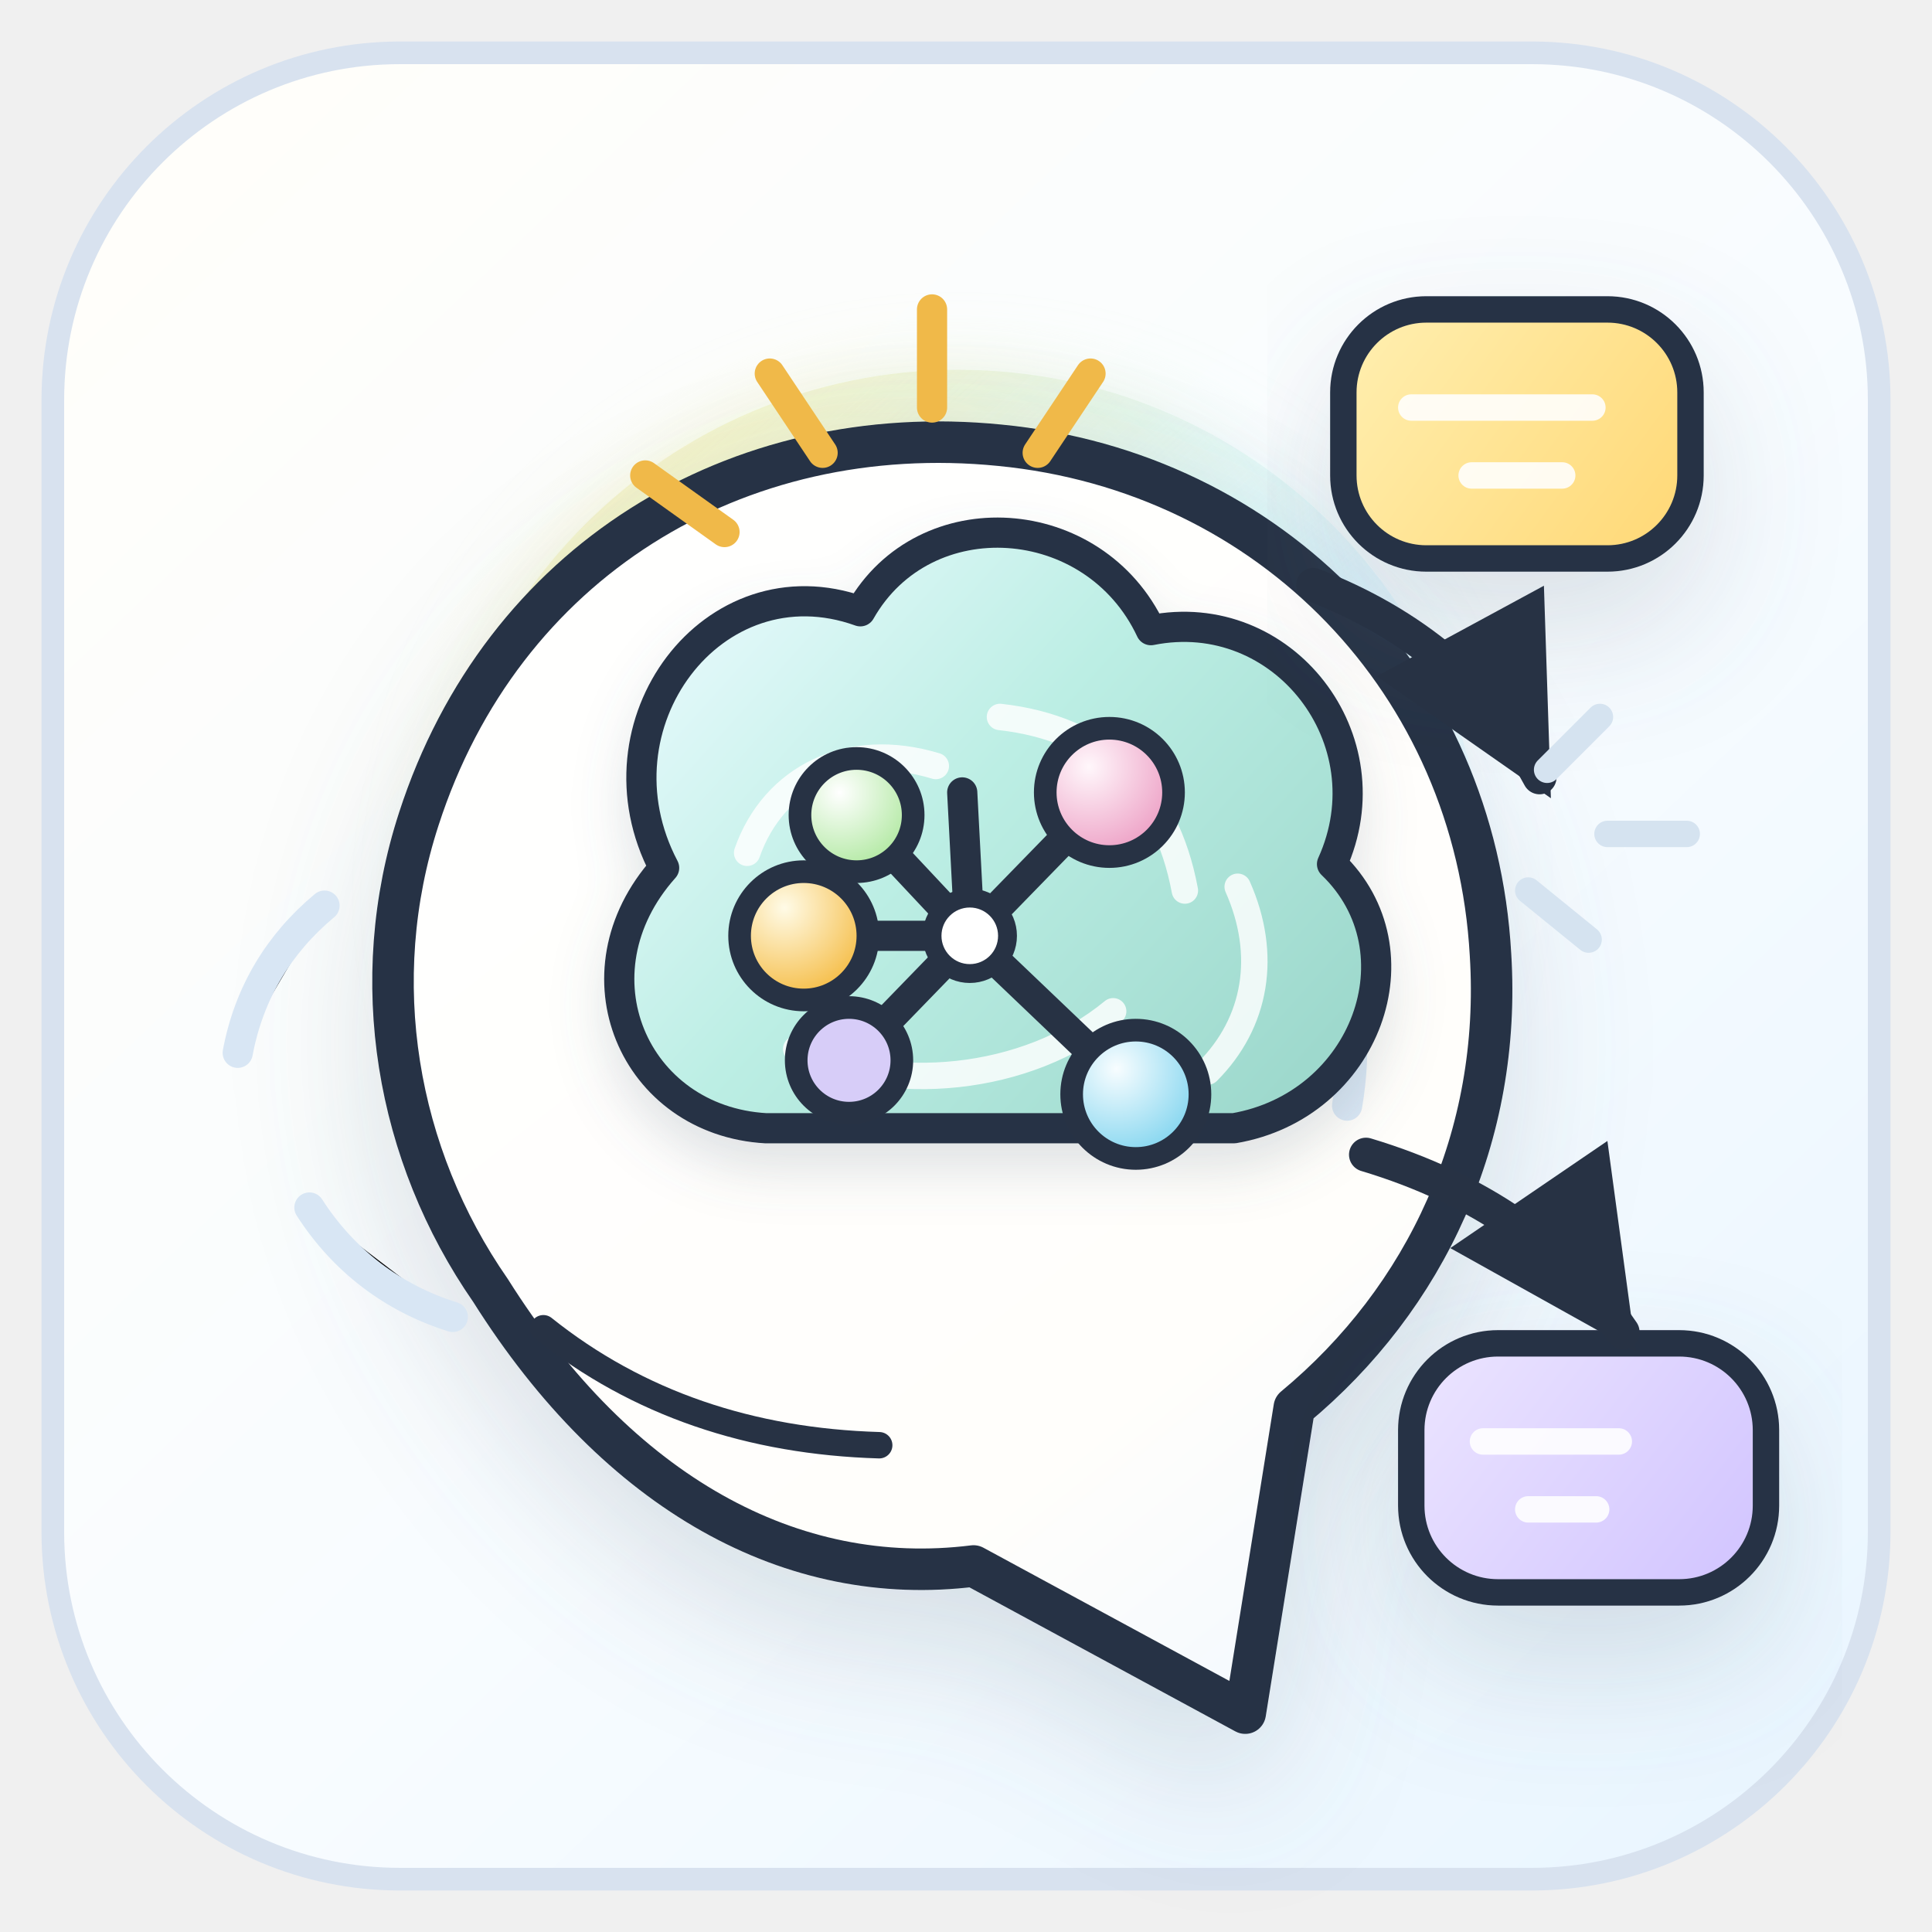
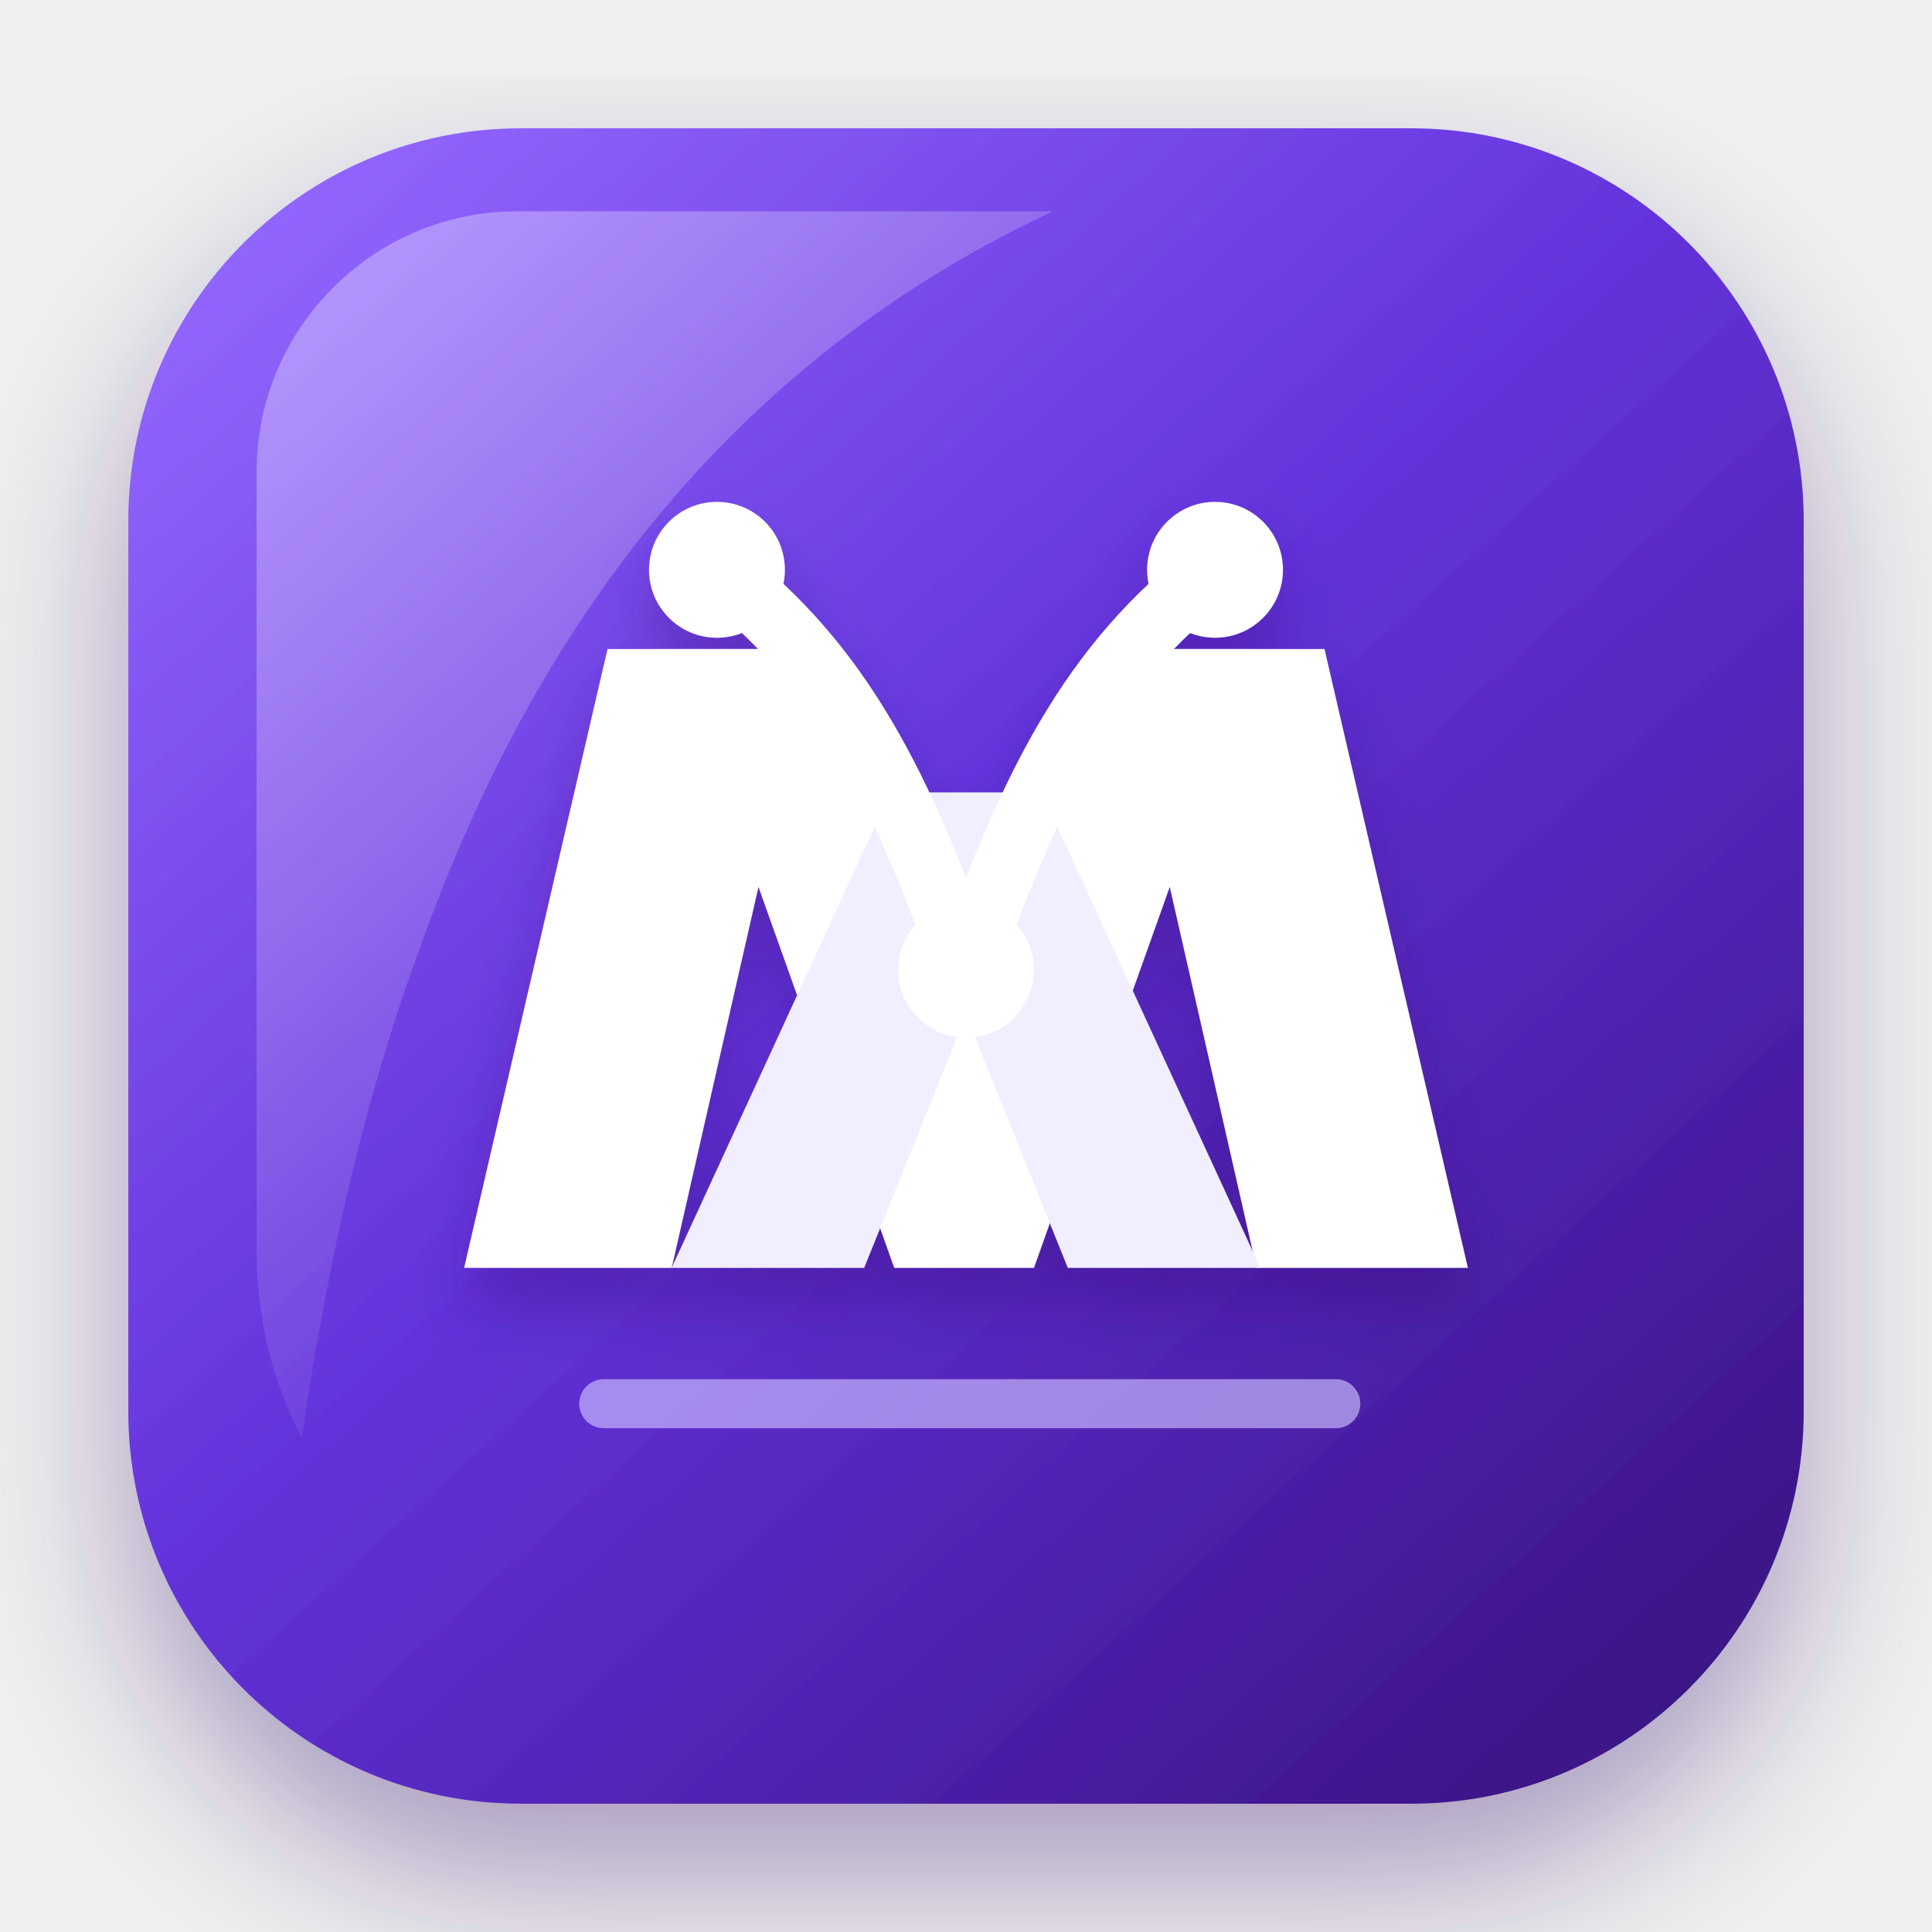
- <svg xmlns="http://www.w3.org/2000/svg" viewBox="0 0 512 512" role="img" aria-label="MindMap polished brain spark map icon candidate">
+ <svg xmlns="http://www.w3.org/2000/svg" viewBox="0 0 512 512" role="img" aria-label="MindMap purple M branch app logo candidate">
  <defs>
-     <linearGradient id="paper" x1="48" y1="34" x2="466" y2="474" gradientUnits="userSpaceOnUse">
-       <stop offset="0" stop-color="#fffefa" />
-       <stop offset=".55" stop-color="#f8fcff" />
-       <stop offset="1" stop-color="#eaf6ff" />
+     <linearGradient id="tile" x1="64" y1="46" x2="452" y2="476" gradientUnits="userSpaceOnUse">
+       <stop offset="0" stop-color="#9368ff" />
+       <stop offset=".45" stop-color="#6333db" />
+       <stop offset="1" stop-color="#38117f" />
    </linearGradient>
-     <linearGradient id="headFill" x1="112" y1="122" x2="370" y2="448" gradientUnits="userSpaceOnUse">
-       <stop offset="0" stop-color="#ffffff" />
-       <stop offset=".75" stop-color="#fffefb" />
-       <stop offset="1" stop-color="#f2f8ff" />
+     <linearGradient id="gloss" x1="92" y1="58" x2="290" y2="278" gradientUnits="userSpaceOnUse">
+       <stop offset="0" stop-color="#ffffff" stop-opacity=".34" />
+       <stop offset="1" stop-color="#ffffff" stop-opacity="0" />
    </linearGradient>
-     <linearGradient id="brainFill" x1="166" y1="156" x2="328" y2="302" gradientUnits="userSpaceOnUse">
-       <stop offset="0" stop-color="#ecfbff" />
-       <stop offset=".48" stop-color="#bceee4" />
-       <stop offset="1" stop-color="#9ed9cd" />
-     </linearGradient>
-     <linearGradient id="warmCard" x1="352" y1="78" x2="456" y2="154" gradientUnits="userSpaceOnUse">
-       <stop offset="0" stop-color="#fff1b5" />
-       <stop offset="1" stop-color="#ffd56e" />
-     </linearGradient>
-     <linearGradient id="coolCard" x1="364" y1="350" x2="468" y2="430" gradientUnits="userSpaceOnUse">
-       <stop offset="0" stop-color="#efe9ff" />
-       <stop offset="1" stop-color="#cfc1ff" />
-     </linearGradient>
-     <linearGradient id="halo" x1="145" y1="96" x2="360" y2="340" gradientUnits="userSpaceOnUse">
-       <stop offset="0" stop-color="#fff0a3" stop-opacity=".8" />
-       <stop offset=".58" stop-color="#b8eeff" stop-opacity=".28" />
-       <stop offset="1" stop-color="#b8eeff" stop-opacity="0" />
-     </linearGradient>
-     <radialGradient id="nodeGold" cx="35%" cy="28%" r="72%">
-       <stop offset="0" stop-color="#fffbe7" />
-       <stop offset="1" stop-color="#f5bd47" />
-     </radialGradient>
-     <radialGradient id="nodePink" cx="34%" cy="30%" r="72%">
-       <stop offset="0" stop-color="#fff7fb" />
-       <stop offset="1" stop-color="#eda0c5" />
-     </radialGradient>
-     <radialGradient id="nodeBlue" cx="35%" cy="30%" r="72%">
-       <stop offset="0" stop-color="#f8fdff" />
-       <stop offset="1" stop-color="#82d5ef" />
-     </radialGradient>
-     <radialGradient id="nodeGreen" cx="35%" cy="30%" r="72%">
-       <stop offset="0" stop-color="#ffffff" />
-       <stop offset="1" stop-color="#afe89f" />
-     </radialGradient>
-     <marker id="arrow" viewBox="0 0 10 10" refX="8" refY="5" markerWidth="7" markerHeight="7" orient="auto-start-reverse">
-       <path d="M1 1l8 4-8 4z" fill="#273244" />
-     </marker>
-     <filter id="drop" x="-18%" y="-18%" width="136%" height="145%">
-       <feDropShadow dx="0" dy="16" stdDeviation="18" flood-color="#64748b" flood-opacity=".2" />
+     <filter id="shadow" x="-20%" y="-20%" width="140%" height="145%">
+       <feDropShadow dx="0" dy="20" stdDeviation="22" flood-color="#2e1065" flood-opacity=".36" />
    </filter>
-     <filter id="near" x="-20%" y="-20%" width="140%" height="145%">
-       <feDropShadow dx="0" dy="7" stdDeviation="7" flood-color="#64748b" flood-opacity=".2" />
-     </filter>
-     <filter id="glow" x="-25%" y="-25%" width="150%" height="150%">
-       <feGaussianBlur stdDeviation="9" result="blur" />
-       <feMerge>
-         <feMergeNode in="blur" />
-         <feMergeNode in="SourceGraphic" />
-       </feMerge>
+     <filter id="markShadow" x="-15%" y="-15%" width="130%" height="135%">
+       <feDropShadow dx="0" dy="10" stdDeviation="8" flood-color="#2e1065" flood-opacity=".3" />
    </filter>
  </defs>
-   <rect x="14" y="14" width="484" height="484" rx="92" fill="url(#paper)" stroke="#d8e2ef" stroke-width="6" />
-   <circle cx="254" cy="238" r="140" fill="url(#halo)" filter="url(#glow)" opacity=".9" />
-   <path d="M130 342c-25-36-33-82-19-125 22-68 84-106 154-99 72 7 126 63 130 135 3 48-17 91-52 120l-13 81-72-39c-48 6-94-19-128-73z" fill="url(#headFill)" stroke="#273244" stroke-width="11" stroke-linejoin="round" filter="url(#drop)" />
-   <path d="M144 352c25 20 55 30 89 31" fill="none" stroke="#273244" stroke-width="7" stroke-linecap="round" />
-   <path d="M333 213c20 22 29 51 24 80" fill="none" stroke="#dbe8f5" stroke-width="8" stroke-linecap="round" />
-   <g filter="url(#near)">
-     <path d="M176 230c-20-38 13-82 52-68 17-30 62-27 77 5 35-7 63 29 48 62 24 23 9 64-26 70H203c-35-2-52-41-27-69z" fill="url(#brainFill)" stroke="#273244" stroke-width="8" stroke-linejoin="round" />
-     <path d="M198 226c7-20 27-30 50-23M265 190c27 3 44 19 49 46M211 278c25 12 61 9 84-10M328 235c8 18 5 36-8 49" fill="none" stroke="#ffffff" stroke-width="7" stroke-linecap="round" opacity=".82" />
+   <rect x="34" y="34" width="444" height="444" rx="104" fill="url(#tile)" filter="url(#shadow)" />
+   <path d="M68 125c0-38 31-69 69-69h142C202 92 145 156 111 252c-14 38-24 81-31 129-8-15-12-32-12-50z" fill="url(#gloss)" />
+   <g filter="url(#markShadow)">
+     <path d="M123 336l38-164h62l33 82 33-82h62l38 164h-56l-23-101-36 101h-37l-36-101-23 101z" fill="#ffffff" />
+     <path d="M178 336l58-126h40l58 126h-51l-27-67-27 67z" fill="#f1efff" />
+     <circle cx="190" cy="151" r="18" fill="#ffffff" />
+     <circle cx="256" cy="257" r="18" fill="#ffffff" />
+     <circle cx="322" cy="151" r="18" fill="#ffffff" />
+     <path d="M190 151c33 25 49 58 66 106 17-48 33-81 66-106" fill="none" stroke="#ffffff" stroke-width="17" stroke-linecap="round" stroke-linejoin="round" />
  </g>
-   <path d="M213 248h44l37-38M257 248l44 42M227 216l30 32M225 281l32-33M257 248l-2-38" fill="none" stroke="#273244" stroke-width="8" stroke-linecap="round" stroke-linejoin="round" />
-   <circle cx="257" cy="248" r="10" fill="#ffffff" stroke="#273244" stroke-width="5" />
-   <circle cx="213" cy="248" r="17" fill="url(#nodeGold)" stroke="#273244" stroke-width="6" />
-   <circle cx="294" cy="210" r="17" fill="url(#nodePink)" stroke="#273244" stroke-width="6" />
-   <circle cx="301" cy="290" r="17" fill="url(#nodeBlue)" stroke="#273244" stroke-width="6" />
-   <circle cx="227" cy="216" r="15" fill="url(#nodeGreen)" stroke="#273244" stroke-width="6" />
-   <circle cx="225" cy="281" r="14" fill="#d7cdf8" stroke="#273244" stroke-width="6" />
-   <g filter="url(#drop)">
-     <rect x="356" y="82" width="92" height="66" rx="22" fill="url(#warmCard)" stroke="#273244" stroke-width="7" />
-     <rect x="374" y="356" width="94" height="66" rx="23" fill="url(#coolCard)" stroke="#273244" stroke-width="7" />
-   </g>
-   <path d="M374 108h48M390 126h24M393 382h36M405 400h18" stroke="#ffffff" stroke-width="7" stroke-linecap="round" opacity=".88" />
-   <path d="M348 155c26 10 47 27 60 51" fill="none" stroke="#273244" stroke-width="9" stroke-linecap="round" marker-end="url(#arrow)" />
-   <path d="M362 306c30 9 53 25 68 47" fill="none" stroke="#273244" stroke-width="9" stroke-linecap="round" marker-end="url(#arrow)" />
-   <path d="M247 82v26M204 99l14 21M289 99l-14 21M171 126l21 15" stroke="#f0b949" stroke-width="8" stroke-linecap="round" />
-   <path d="M410 204l14-14M426 221h21M405 236l16 13" stroke="#d5e3f0" stroke-width="7" stroke-linecap="round" />
-   <path d="M86 240c-12 10-20 23-23 39M82 320c9 14 22 24 38 29" stroke="#d8e6f4" stroke-width="8" stroke-linecap="round" />
+   <path d="M160 372h194" stroke="#cbbcff" stroke-width="13" stroke-linecap="round" opacity=".66" />
</svg>
